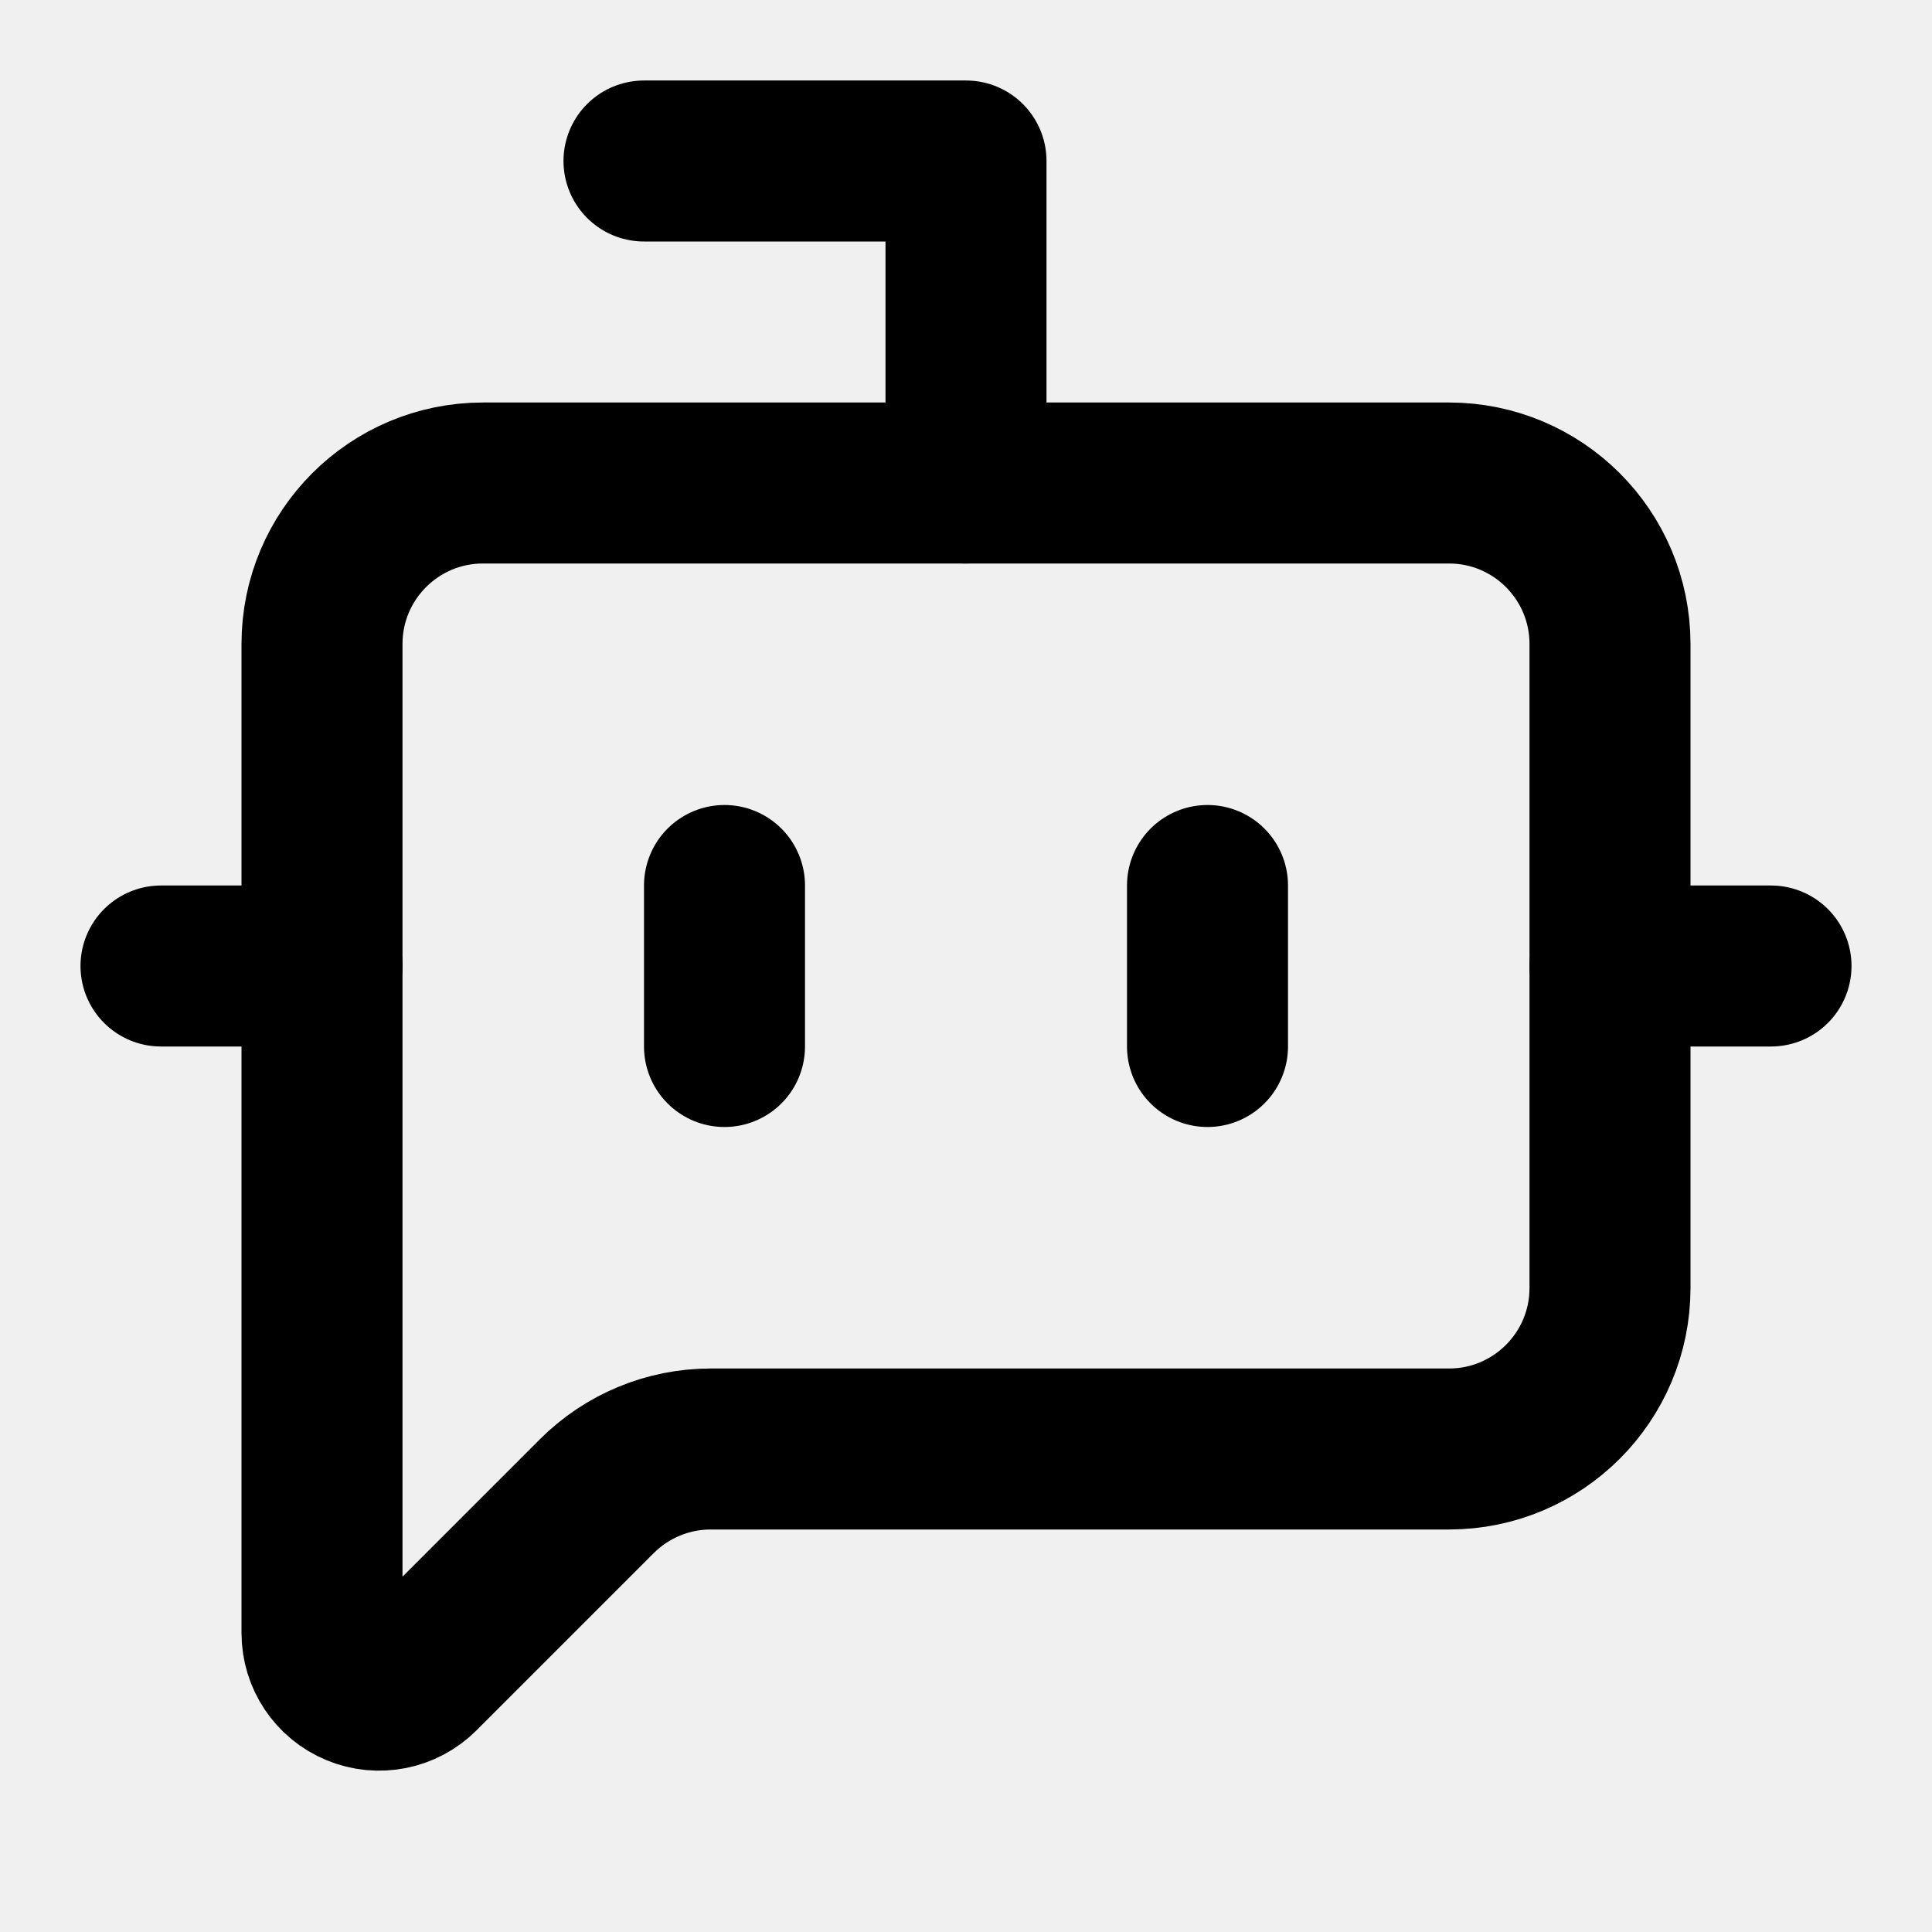
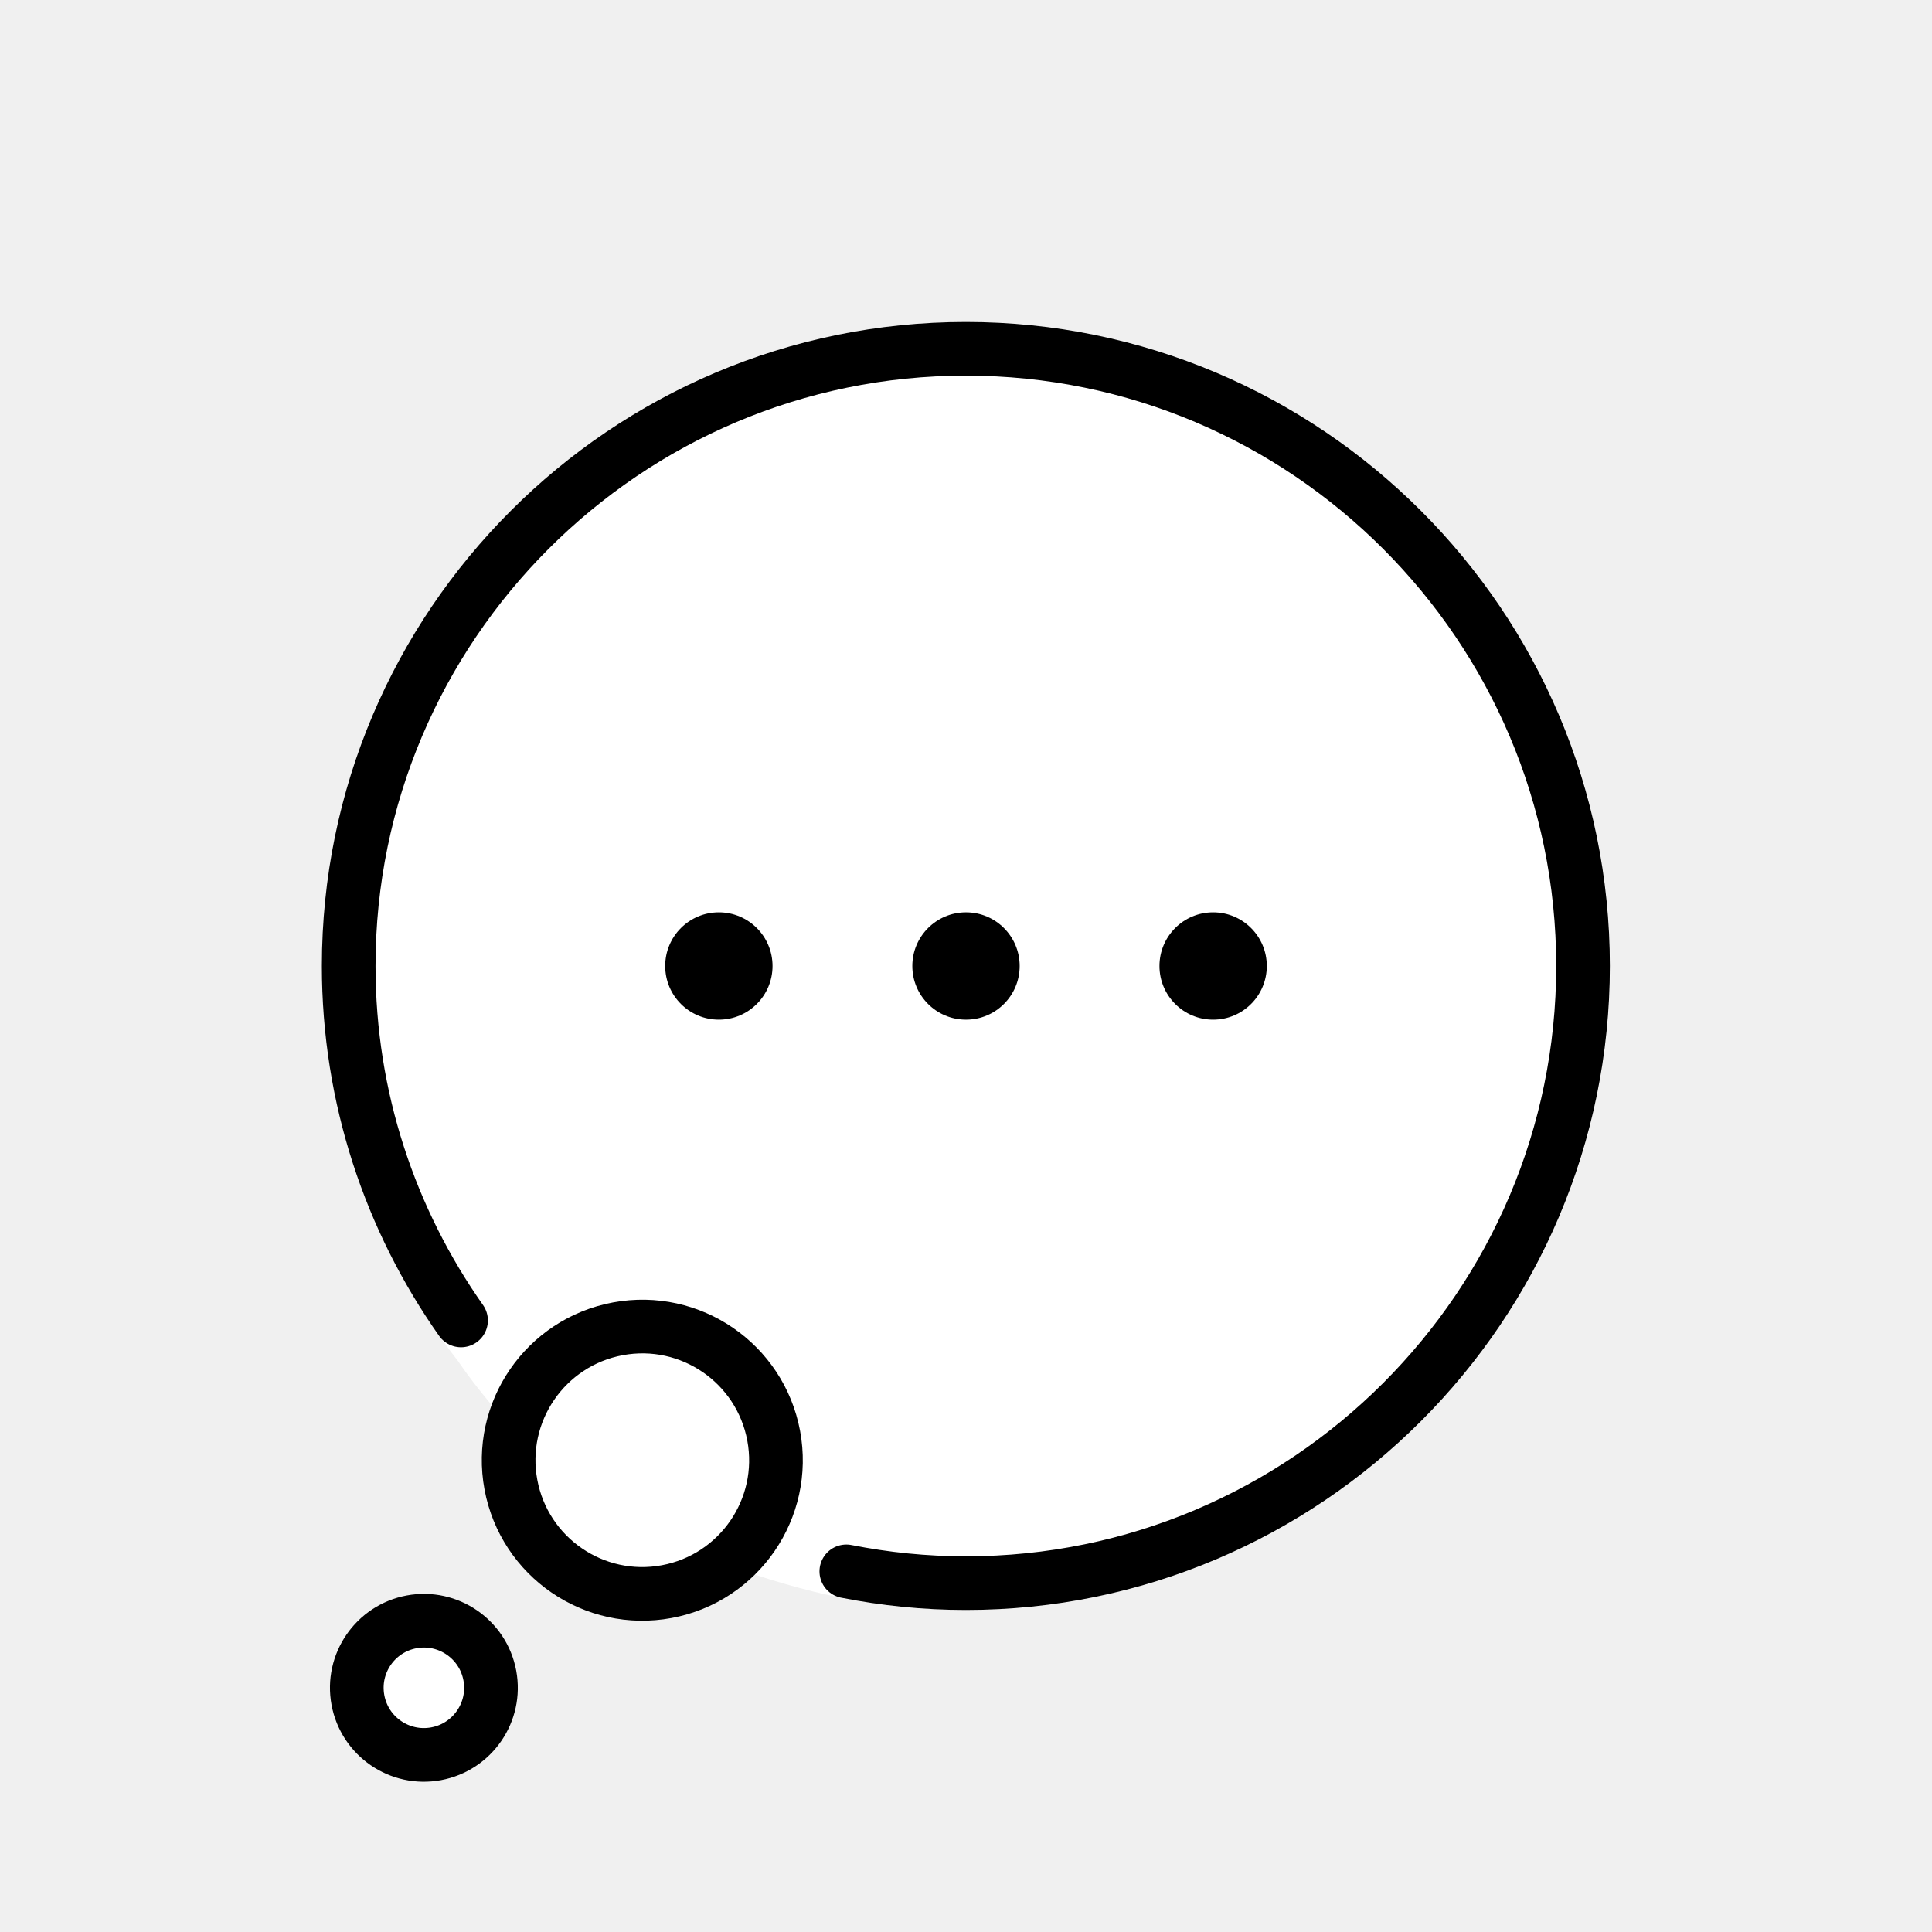
- <svg xmlns="http://www.w3.org/2000/svg" width="24" height="24" viewBox="0 0 24 24" fill="none" stroke="currentColor" stroke-width="2" stroke-linecap="round" stroke-linejoin="round">
-   <path d="M12 6V2H8" />
-   <path d="M15 11v2" />
-   <path d="M2 12h2" />
-   <path d="M20 12h2" />
-   <path d="M20 16a2 2 0 0 1-2 2H8.828a2 2 0 0 0-1.414.586l-2.202 2.202A.71.71 0 0 1 4 20.286V8a2 2 0 0 1 2-2h12a2 2 0 0 1 2 2z" />
-   <path d="M9 11v2" />
+ <svg xmlns="http://www.w3.org/2000/svg" id="emoji" viewBox="0 0 72 72">
+   <g id="color">
+     <path fill="#fff" d="m17.09 50.75c-3.184-4.073-5.088-9.191-5.088-14.75 0-13.23 10.77-24 24-24s24 10.77 24 24-10.77 24-24 24c-1.955 0-3.855-0.241-5.676-0.684-5.919-1.481-10.33-4.341-13.24-8.567z" />
+     <circle cx="23.48" cy="54.97" r="5" fill="#fff" />
+     <circle cx="-15.8" cy="62.94" r="2.5" transform="scale(-1,1)" fill="#fff" />
+   </g>
+   <g id="hair" />
+   <g id="skin" />
+   <g id="skin-shadow" />
+   <g id="line">
+     <path fill="none" stroke="#000" stroke-linecap="round" stroke-miterlimit="10" stroke-width="2" d="m31.54 58.56c1.442 0.286 2.93 0.439 4.455 0.439 12.68 0 23-10.32 23-23s-10.32-23-23-23-23 10.32-23 23c0 4.913 1.552 9.467 4.187 13.21" />
+     <circle cx="26.79" cy="36" r="2" />
+     <circle cx="36" cy="36" r="2" />
+     <circle cx="45.21" cy="36" r="2" />
+     <circle cx="-4.026" cy="64.73" r="2.5" transform="matrix(-.9831 .1829 .1829 .9831 0 0)" fill="none" stroke="#000" stroke-miterlimit="10" stroke-width="2" />
+     <circle cx="-13.58" cy="57.88" r="4.981" transform="matrix(-.9831 .1829 .1829 .9831 0 0)" fill="none" stroke="#000" stroke-miterlimit="10" stroke-width="2" />
+   </g>
</svg>
